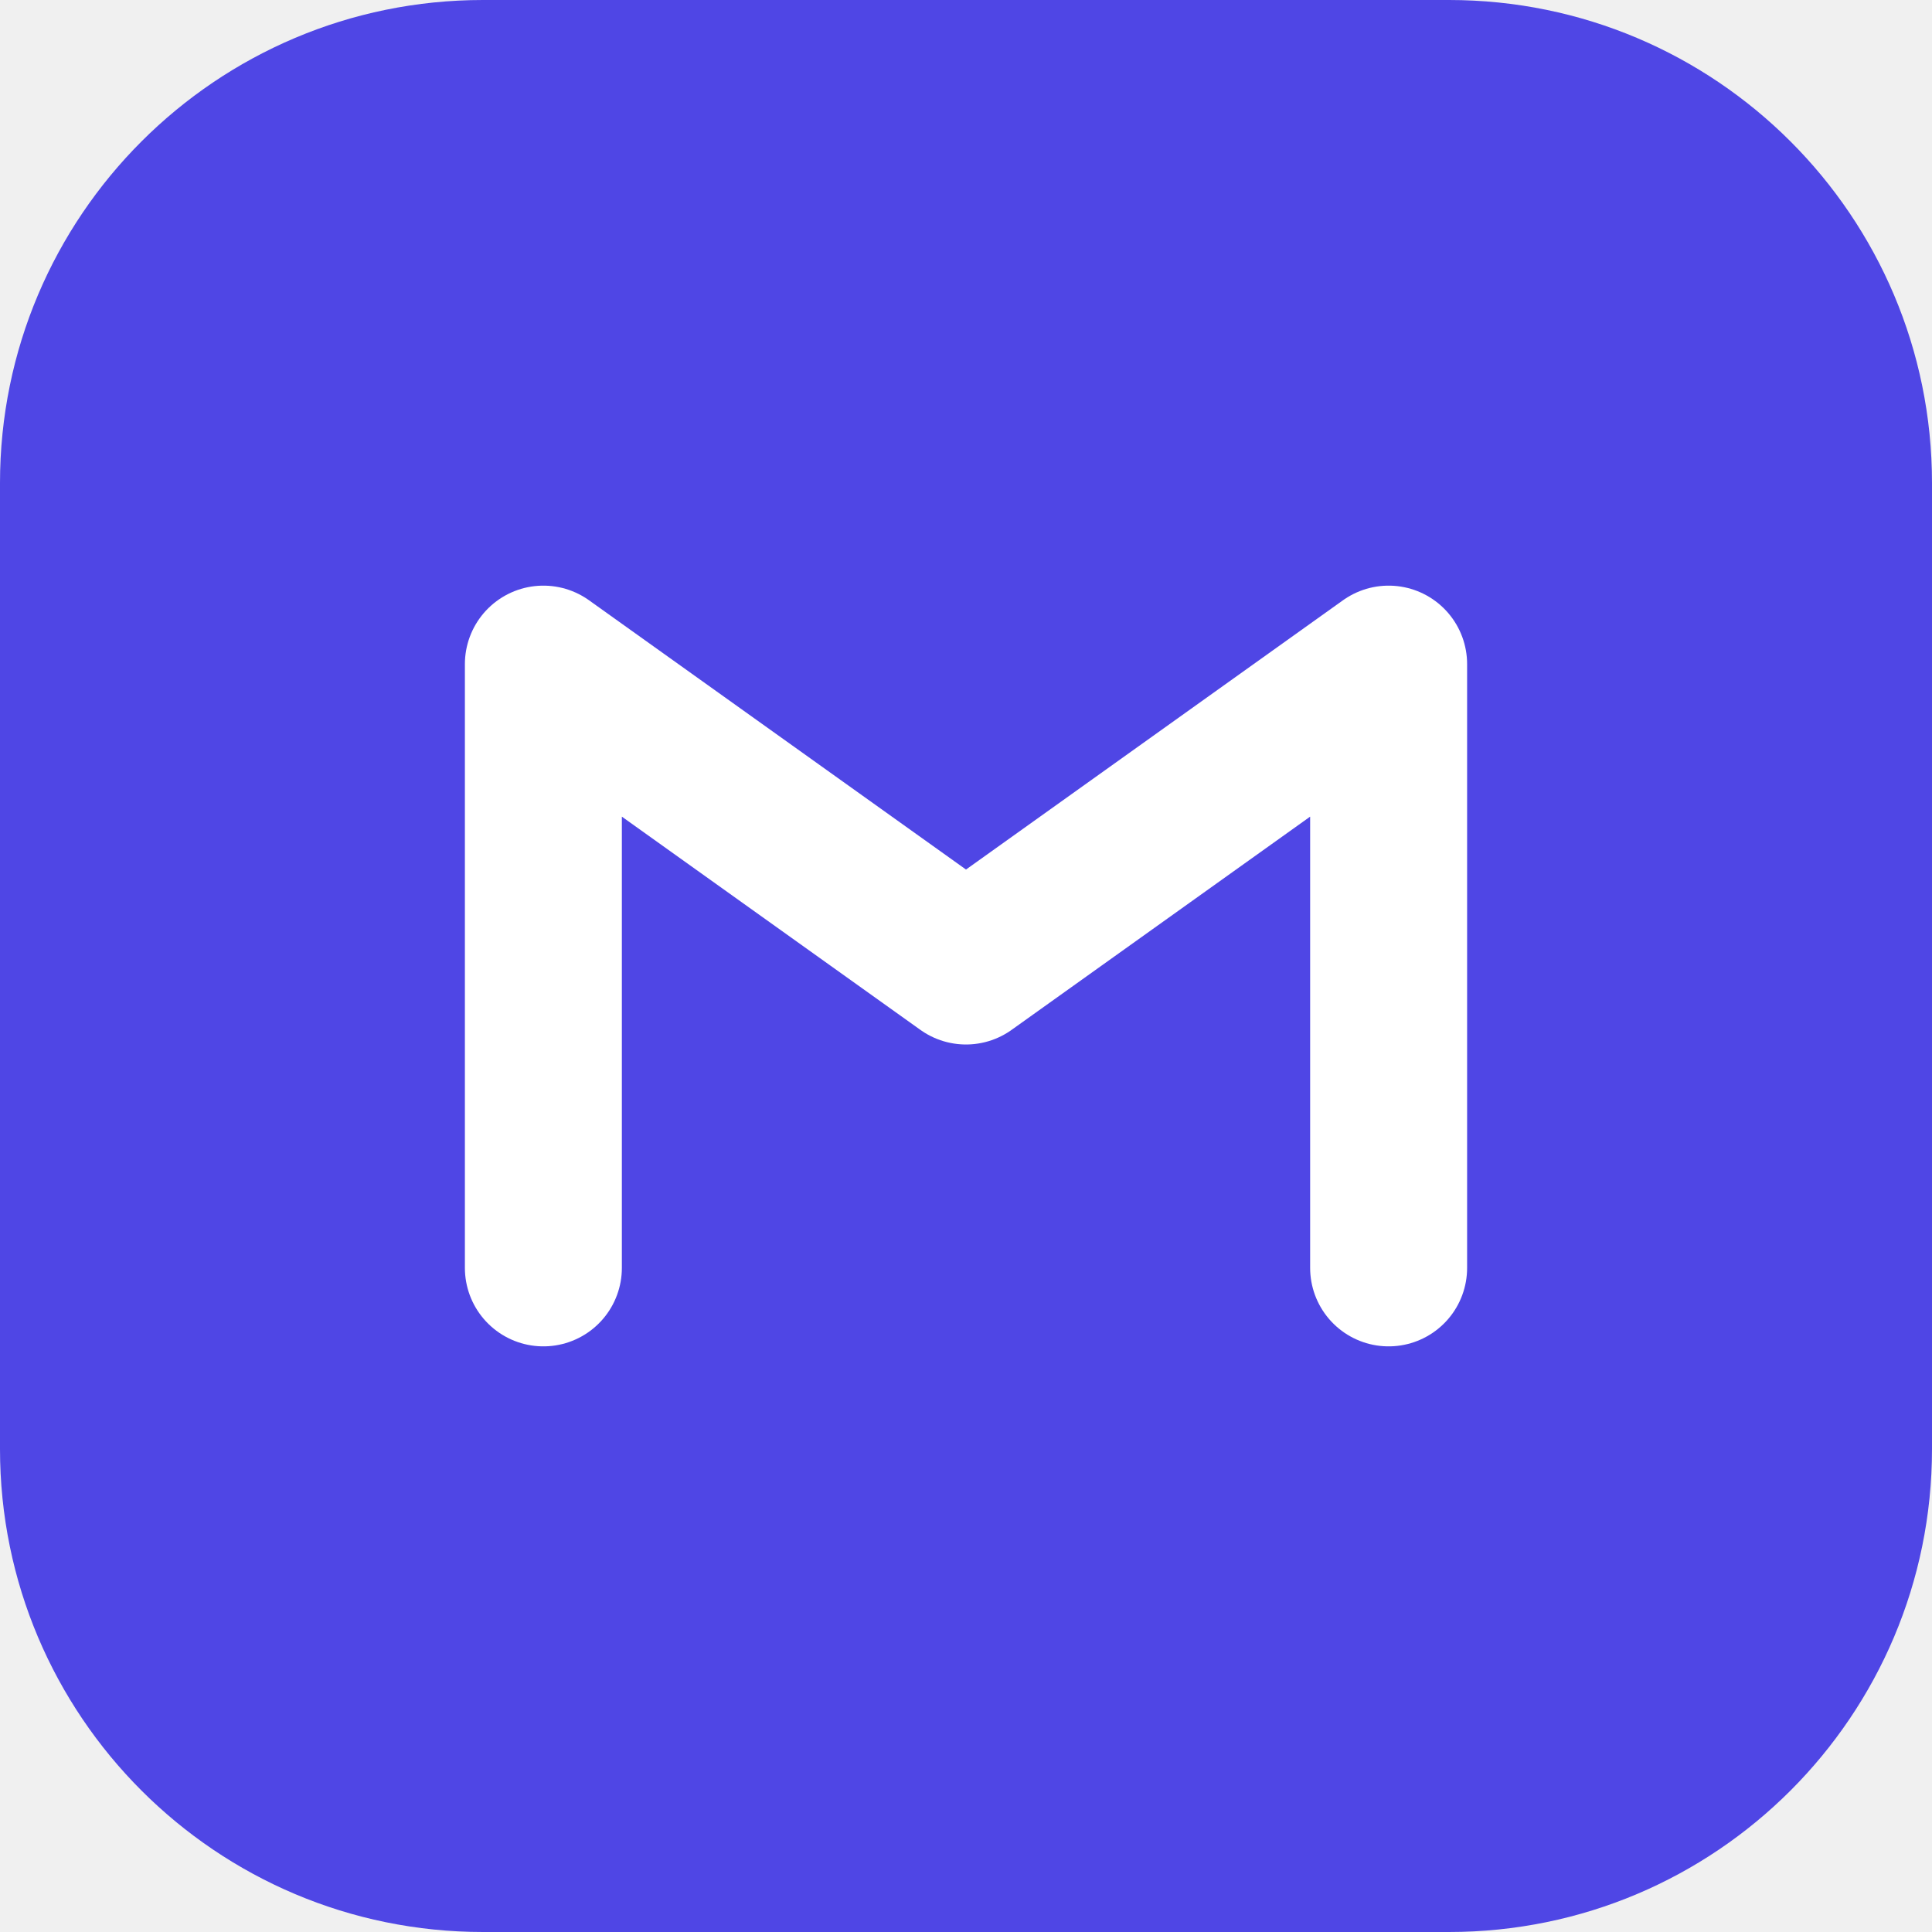
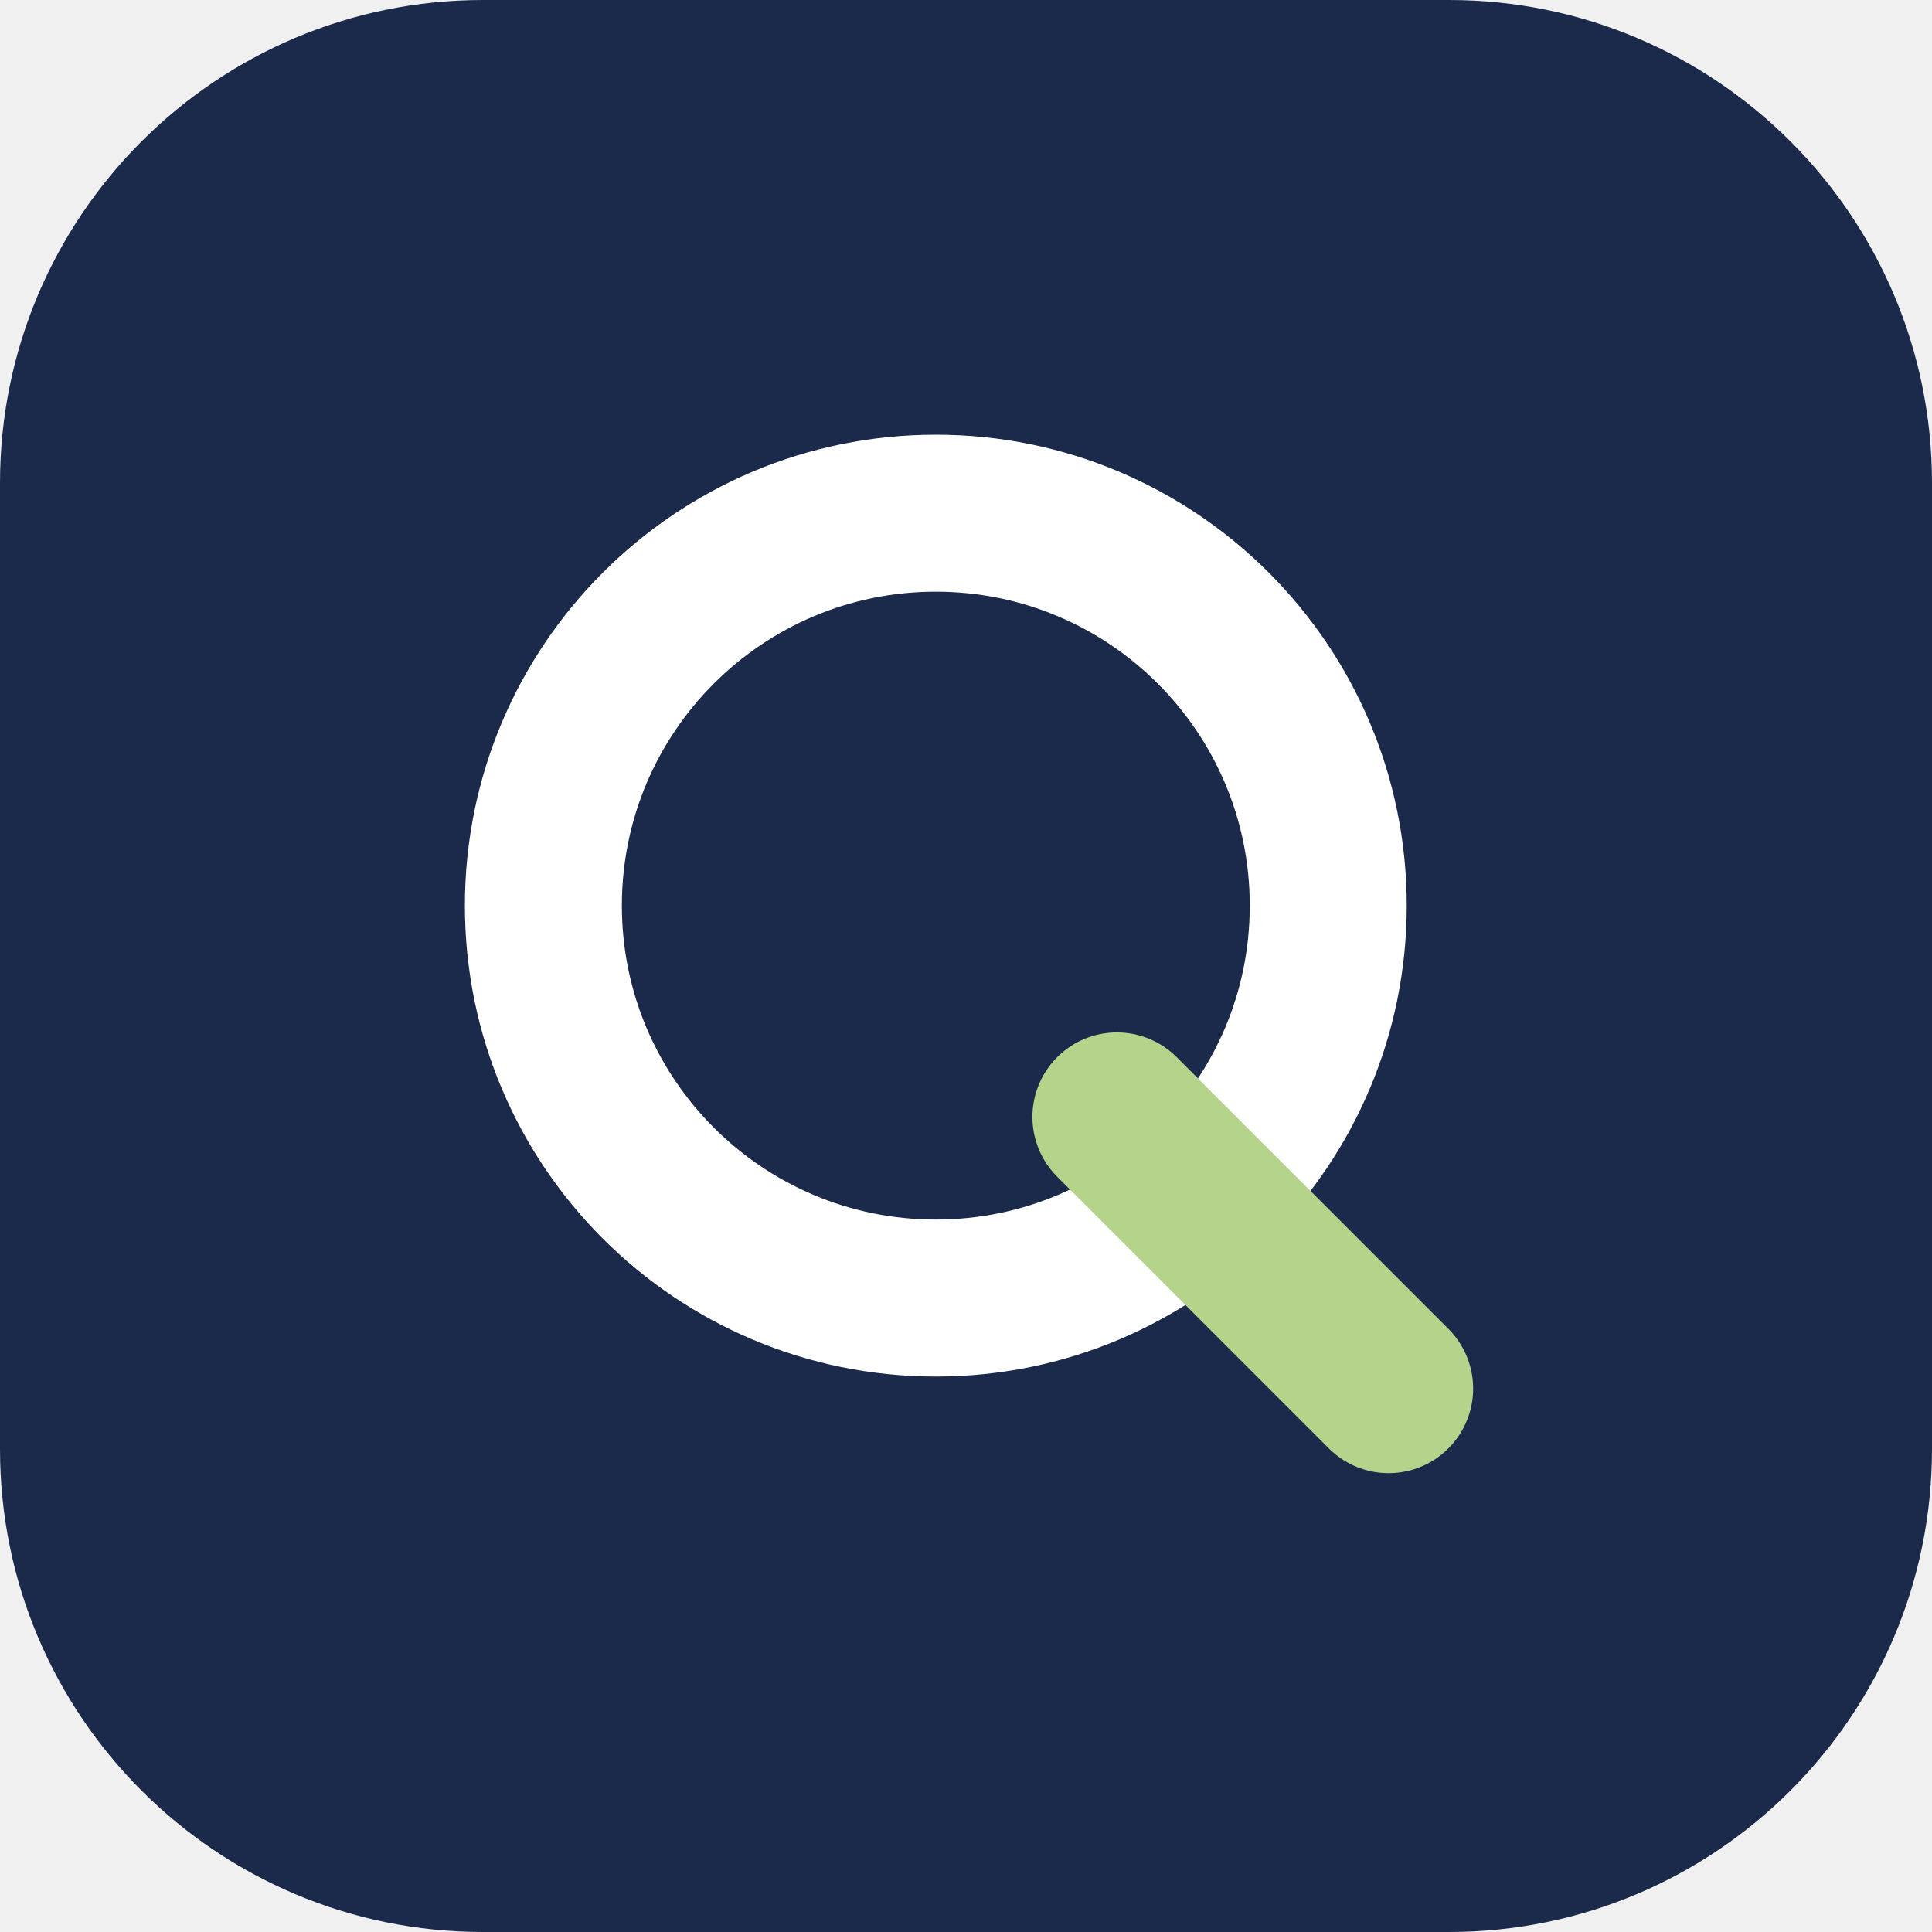
<svg xmlns="http://www.w3.org/2000/svg" viewBox="0 0 32 32">
-   <rect width="32" height="32" rx="8" fill="#4f46e5" />
-   <path d="M9 21V11l7 5 7-5v10" stroke="#fff" stroke-width="2.6" fill="none" stroke-linecap="round" stroke-linejoin="round" />
+   <rect width="32" height="32" rx="8" fill="#1b2a4a" />
+   <circle cx="15.5" cy="15" r="6.5" stroke="#fff" stroke-width="2.6" fill="none" />
+   <path d="M18.5 18.5l4.5 4.5" stroke="#b5d38a" stroke-width="2.8" stroke-linecap="round" />
</svg>
